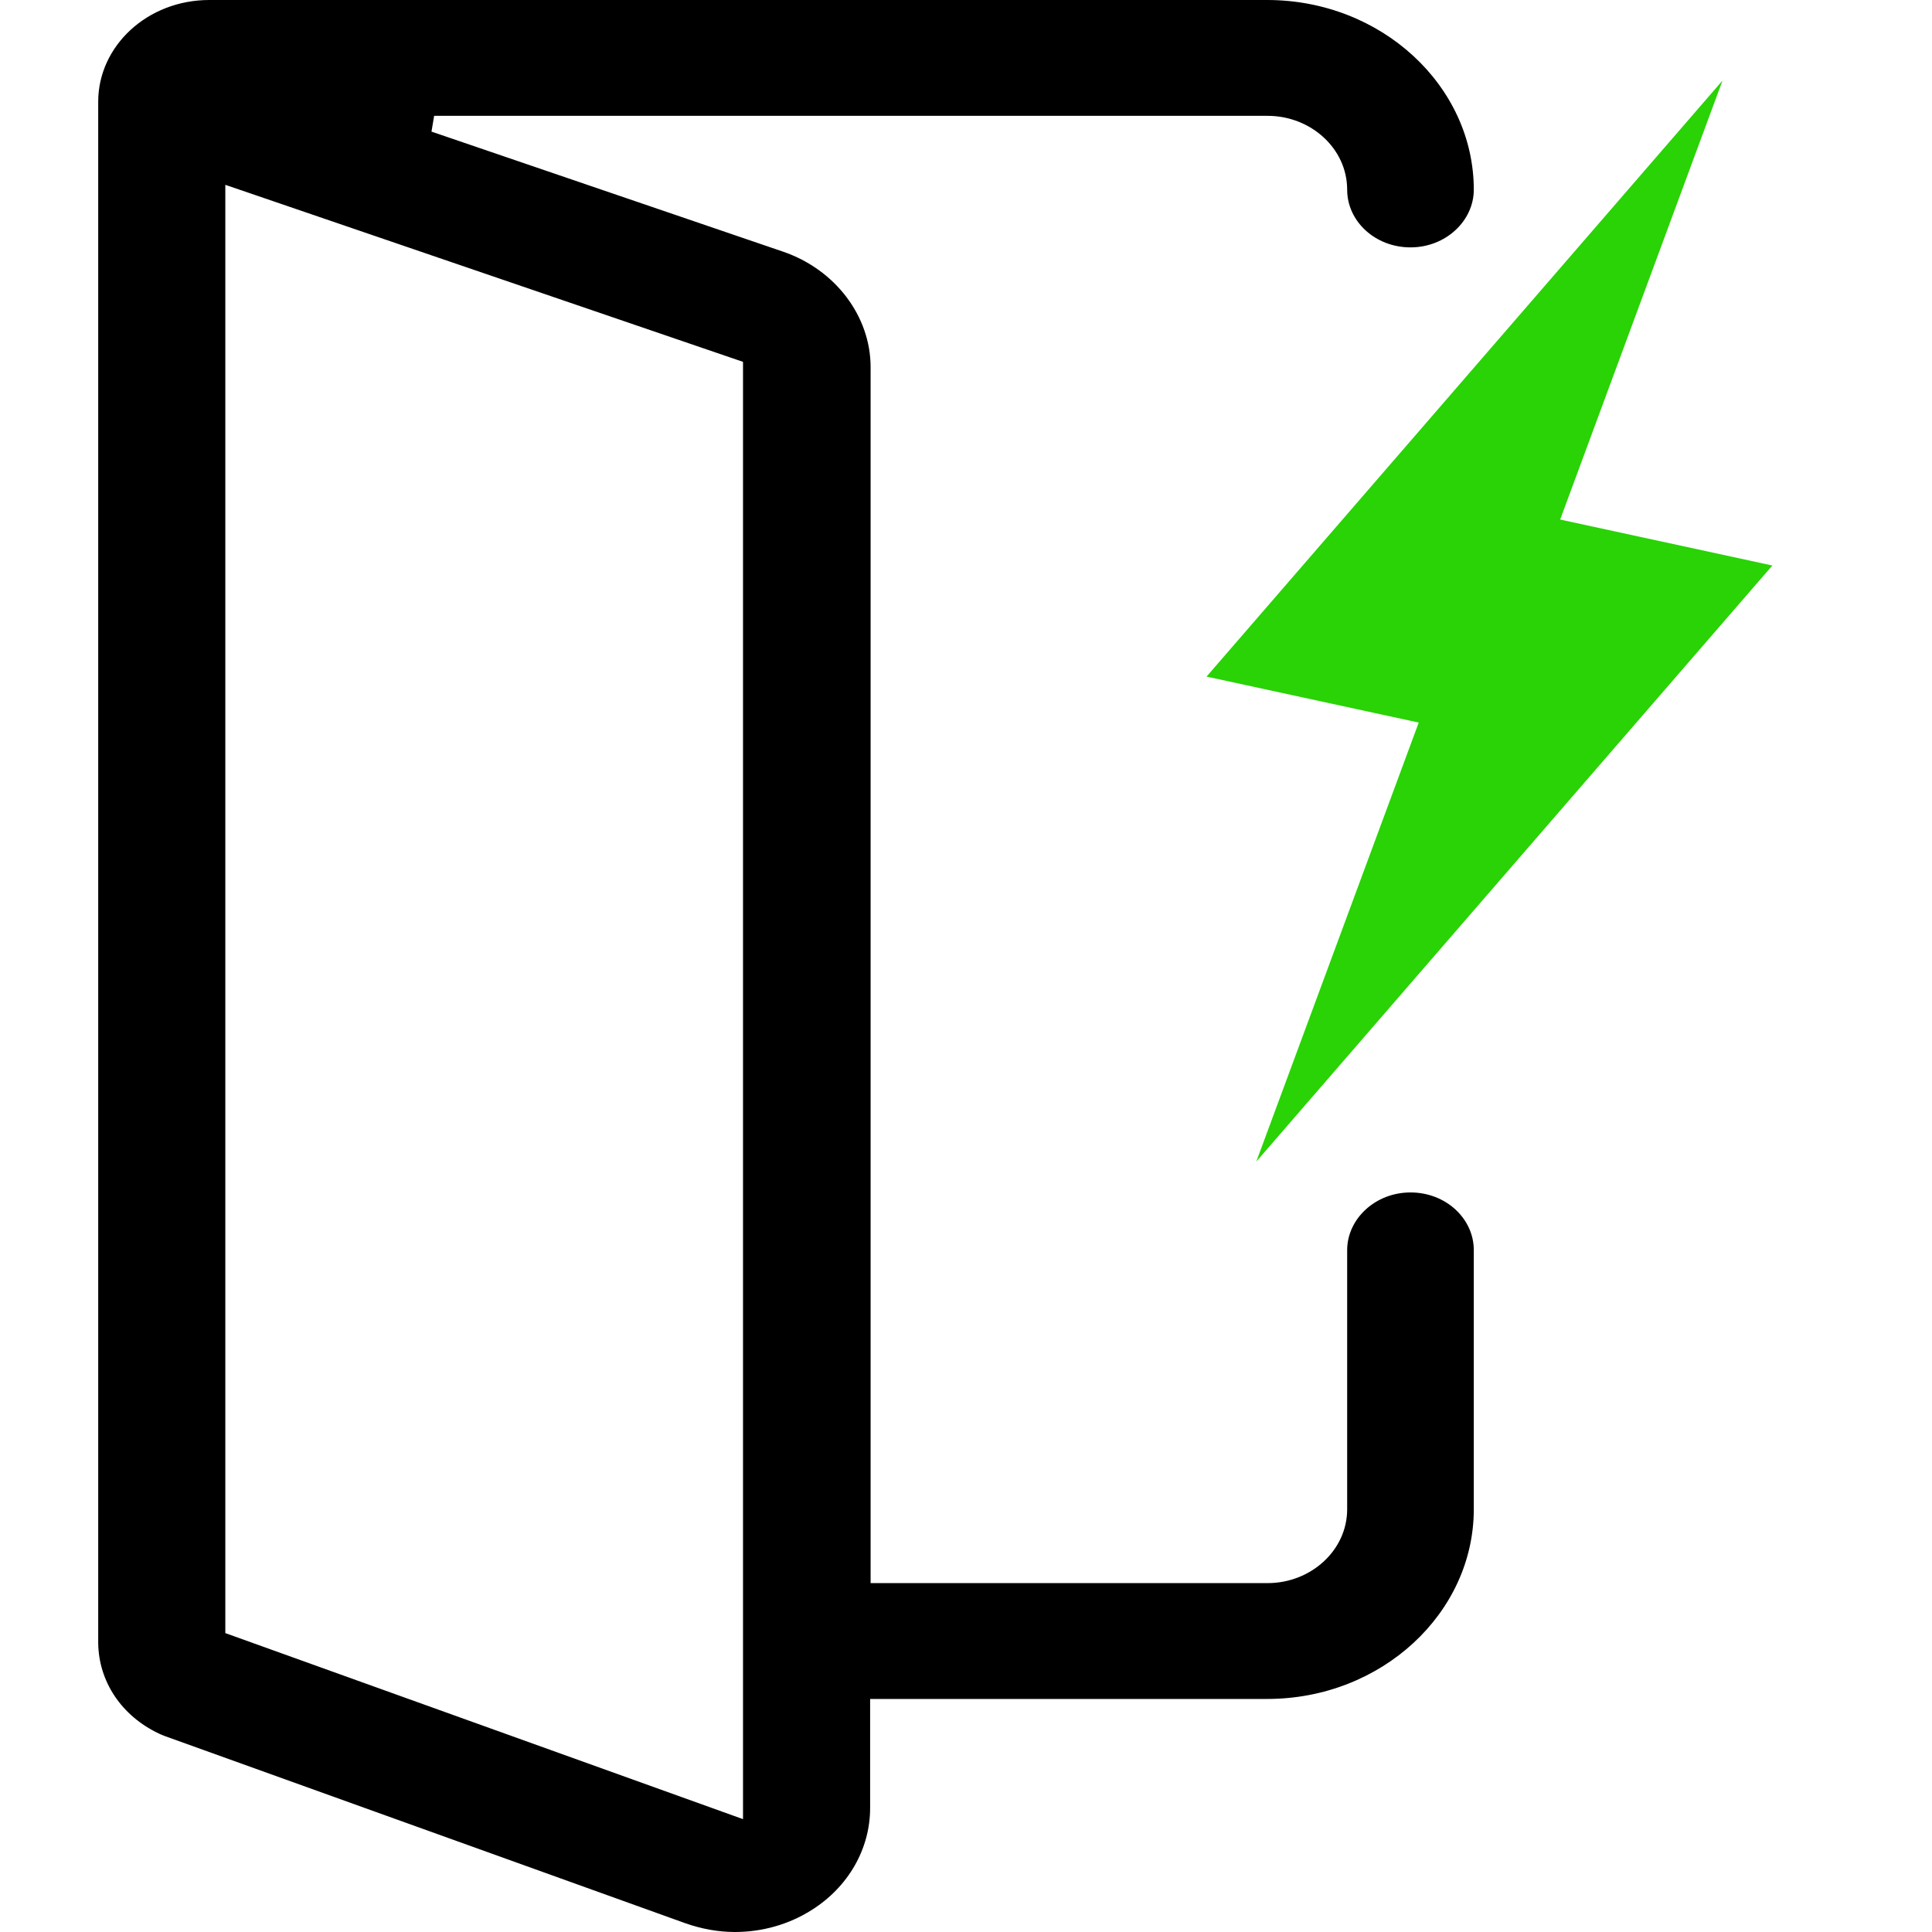
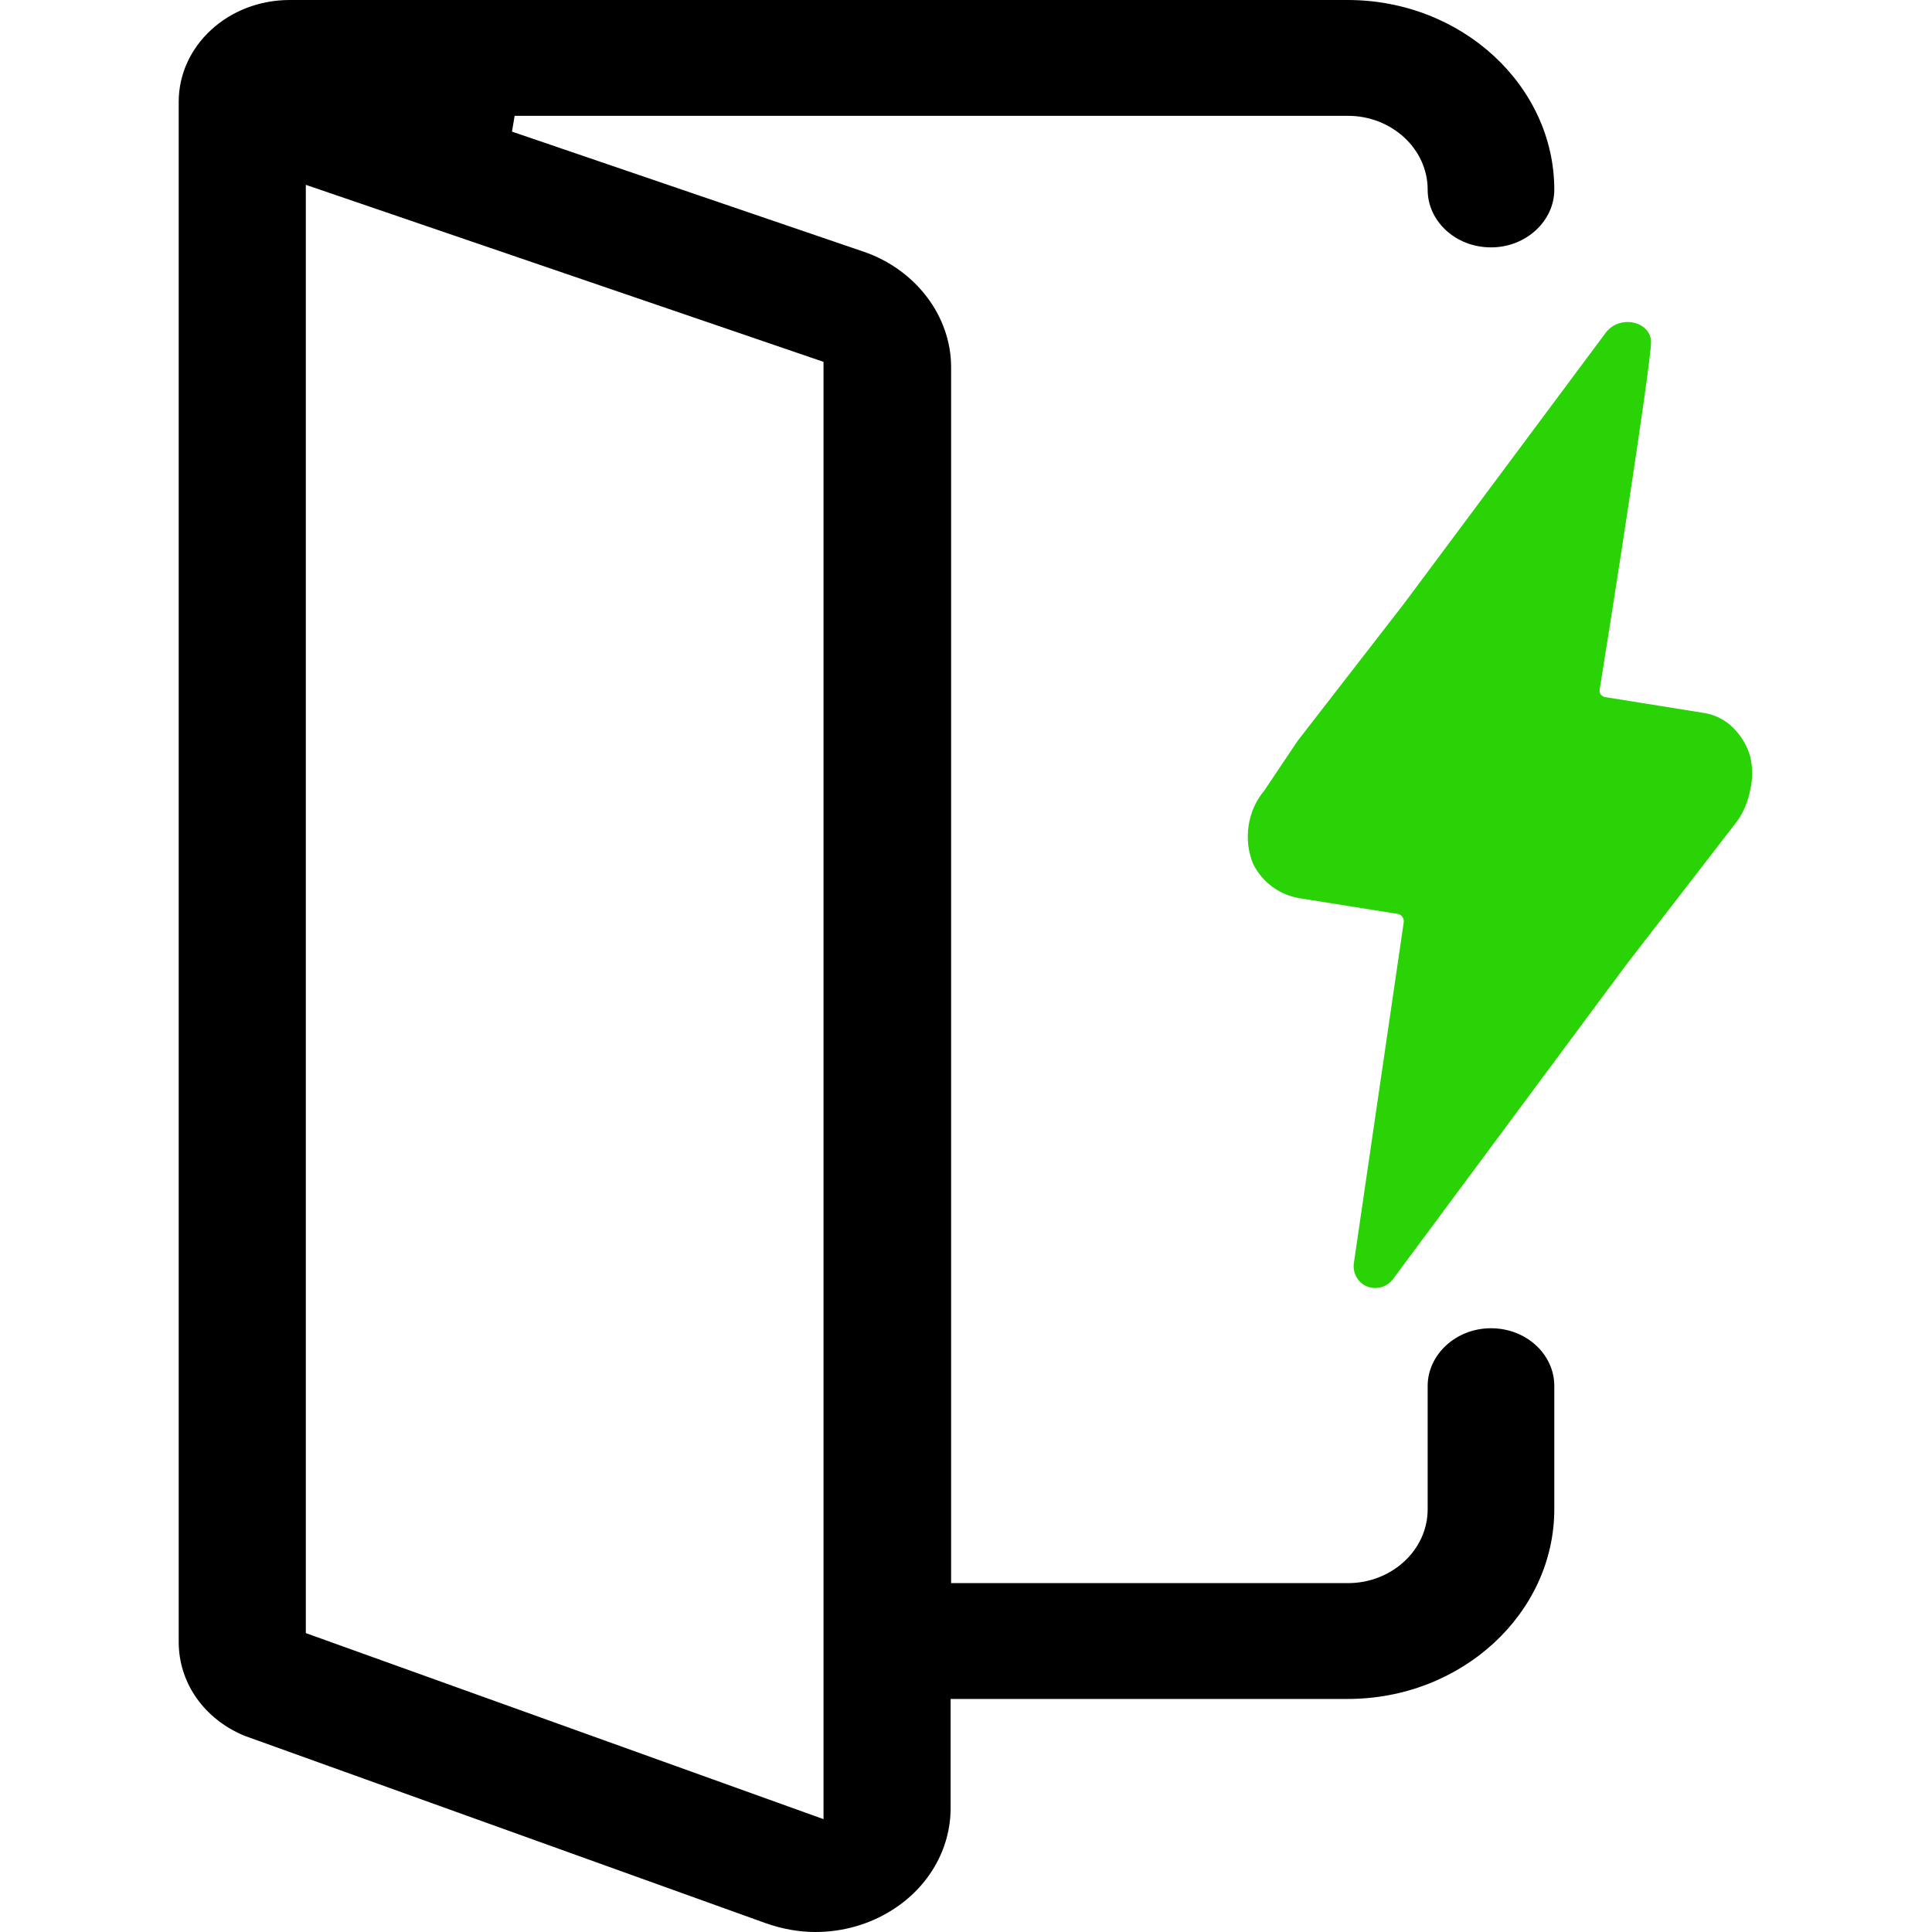
<svg xmlns="http://www.w3.org/2000/svg" width="24" height="24" viewBox="0 0 24 24" fill="none">
-   <path d="M19.381 6.454L21.398 1L14.988 8.405L17.624 8.976L15.606 14.43L22.017 7.025L19.381 6.454Z" fill="#29D305" />
-   <path fill-rule="evenodd" clip-rule="evenodd" d="M9.727 3.126L5.36 1.635L5.393 1.439H15.747C16.282 1.439 16.735 1.844 16.735 2.357C16.735 2.748 17.082 3.073 17.522 3.073C17.961 3.073 18.308 2.742 18.308 2.357C18.308 1.068 17.162 0 15.741 0H2.6C1.829 0 1.22 0.573 1.22 1.263V20.411C1.226 20.887 1.507 21.314 1.974 21.535C1.999 21.546 2.02 21.556 2.047 21.566L8.513 23.891C8.715 23.962 8.923 24 9.129 24C9.467 24 9.798 23.907 10.081 23.728C10.54 23.44 10.809 22.965 10.809 22.46V21.105H15.741C17.162 21.105 18.308 20.038 18.308 18.748V15.529C18.308 15.139 17.962 14.813 17.522 14.813C17.082 14.813 16.735 15.144 16.735 15.529V18.748C16.735 19.261 16.282 19.666 15.747 19.666H10.815V4.561C10.815 3.929 10.378 3.349 9.727 3.126ZM2.799 2.296L9.23 4.495V22.598L2.799 20.287V2.296Z" fill="black" />
+   <path fill-rule="evenodd" clip-rule="evenodd" d="M10.727 3.126L6.36 1.635L6.393 1.439H16.747C17.282 1.439 17.735 1.844 17.735 2.357C17.735 2.748 18.082 3.073 18.522 3.073C18.961 3.073 19.308 2.742 19.308 2.357C19.308 1.068 18.162 0 16.741 0H3.6C2.829 0 2.22 0.573 2.22 1.263V20.411C2.226 20.887 2.507 21.314 2.974 21.535C2.999 21.546 3.02 21.556 3.047 21.566L9.513 23.891C9.715 23.962 9.923 24 10.129 24C10.467 24 10.798 23.907 11.081 23.728C11.54 23.44 11.809 22.965 11.809 22.46V21.105H16.741C18.162 21.105 19.308 20.038 19.308 18.748V17.216C19.308 16.826 18.962 16.5 18.522 16.5C18.082 16.5 17.735 16.831 17.735 17.216V18.748C17.735 19.261 17.282 19.666 16.747 19.666H11.815V4.561C11.815 3.929 11.378 3.349 10.727 3.126ZM3.799 2.296L10.23 4.495V22.598L3.799 20.287V2.296Z" fill="black" />
+   <path d="M15.708 9.817L16.12 9.203L17.44 7.5L19.942 4.14C20.118 3.898 20.505 3.994 20.51 4.245C20.515 4.497 19.962 8.017 19.871 8.57C19.87 8.58 19.871 8.591 19.873 8.601C19.876 8.612 19.881 8.621 19.887 8.63C19.894 8.638 19.902 8.645 19.912 8.65C19.921 8.656 19.931 8.659 19.942 8.66L21.164 8.856C21.303 8.877 21.432 8.942 21.531 9.042C21.631 9.141 21.704 9.264 21.742 9.399C21.774 9.535 21.774 9.676 21.742 9.812C21.717 9.951 21.662 10.083 21.581 10.199L20.19 12L17.307 15.886C17.271 15.935 17.22 15.971 17.162 15.989C17.104 16.006 17.041 16.003 16.985 15.982C16.927 15.959 16.88 15.917 16.85 15.863C16.82 15.809 16.809 15.746 16.819 15.685L17.437 11.461C17.439 11.448 17.439 11.435 17.436 11.422C17.433 11.41 17.427 11.398 17.419 11.387C17.411 11.377 17.401 11.368 17.389 11.362C17.378 11.356 17.365 11.352 17.352 11.351L16.15 11.159C16.026 11.14 15.908 11.091 15.807 11.017C15.705 10.942 15.623 10.845 15.567 10.732C15.505 10.581 15.486 10.416 15.511 10.255C15.535 10.094 15.603 9.942 15.708 9.817Z" fill="#29D305" />
</svg>
